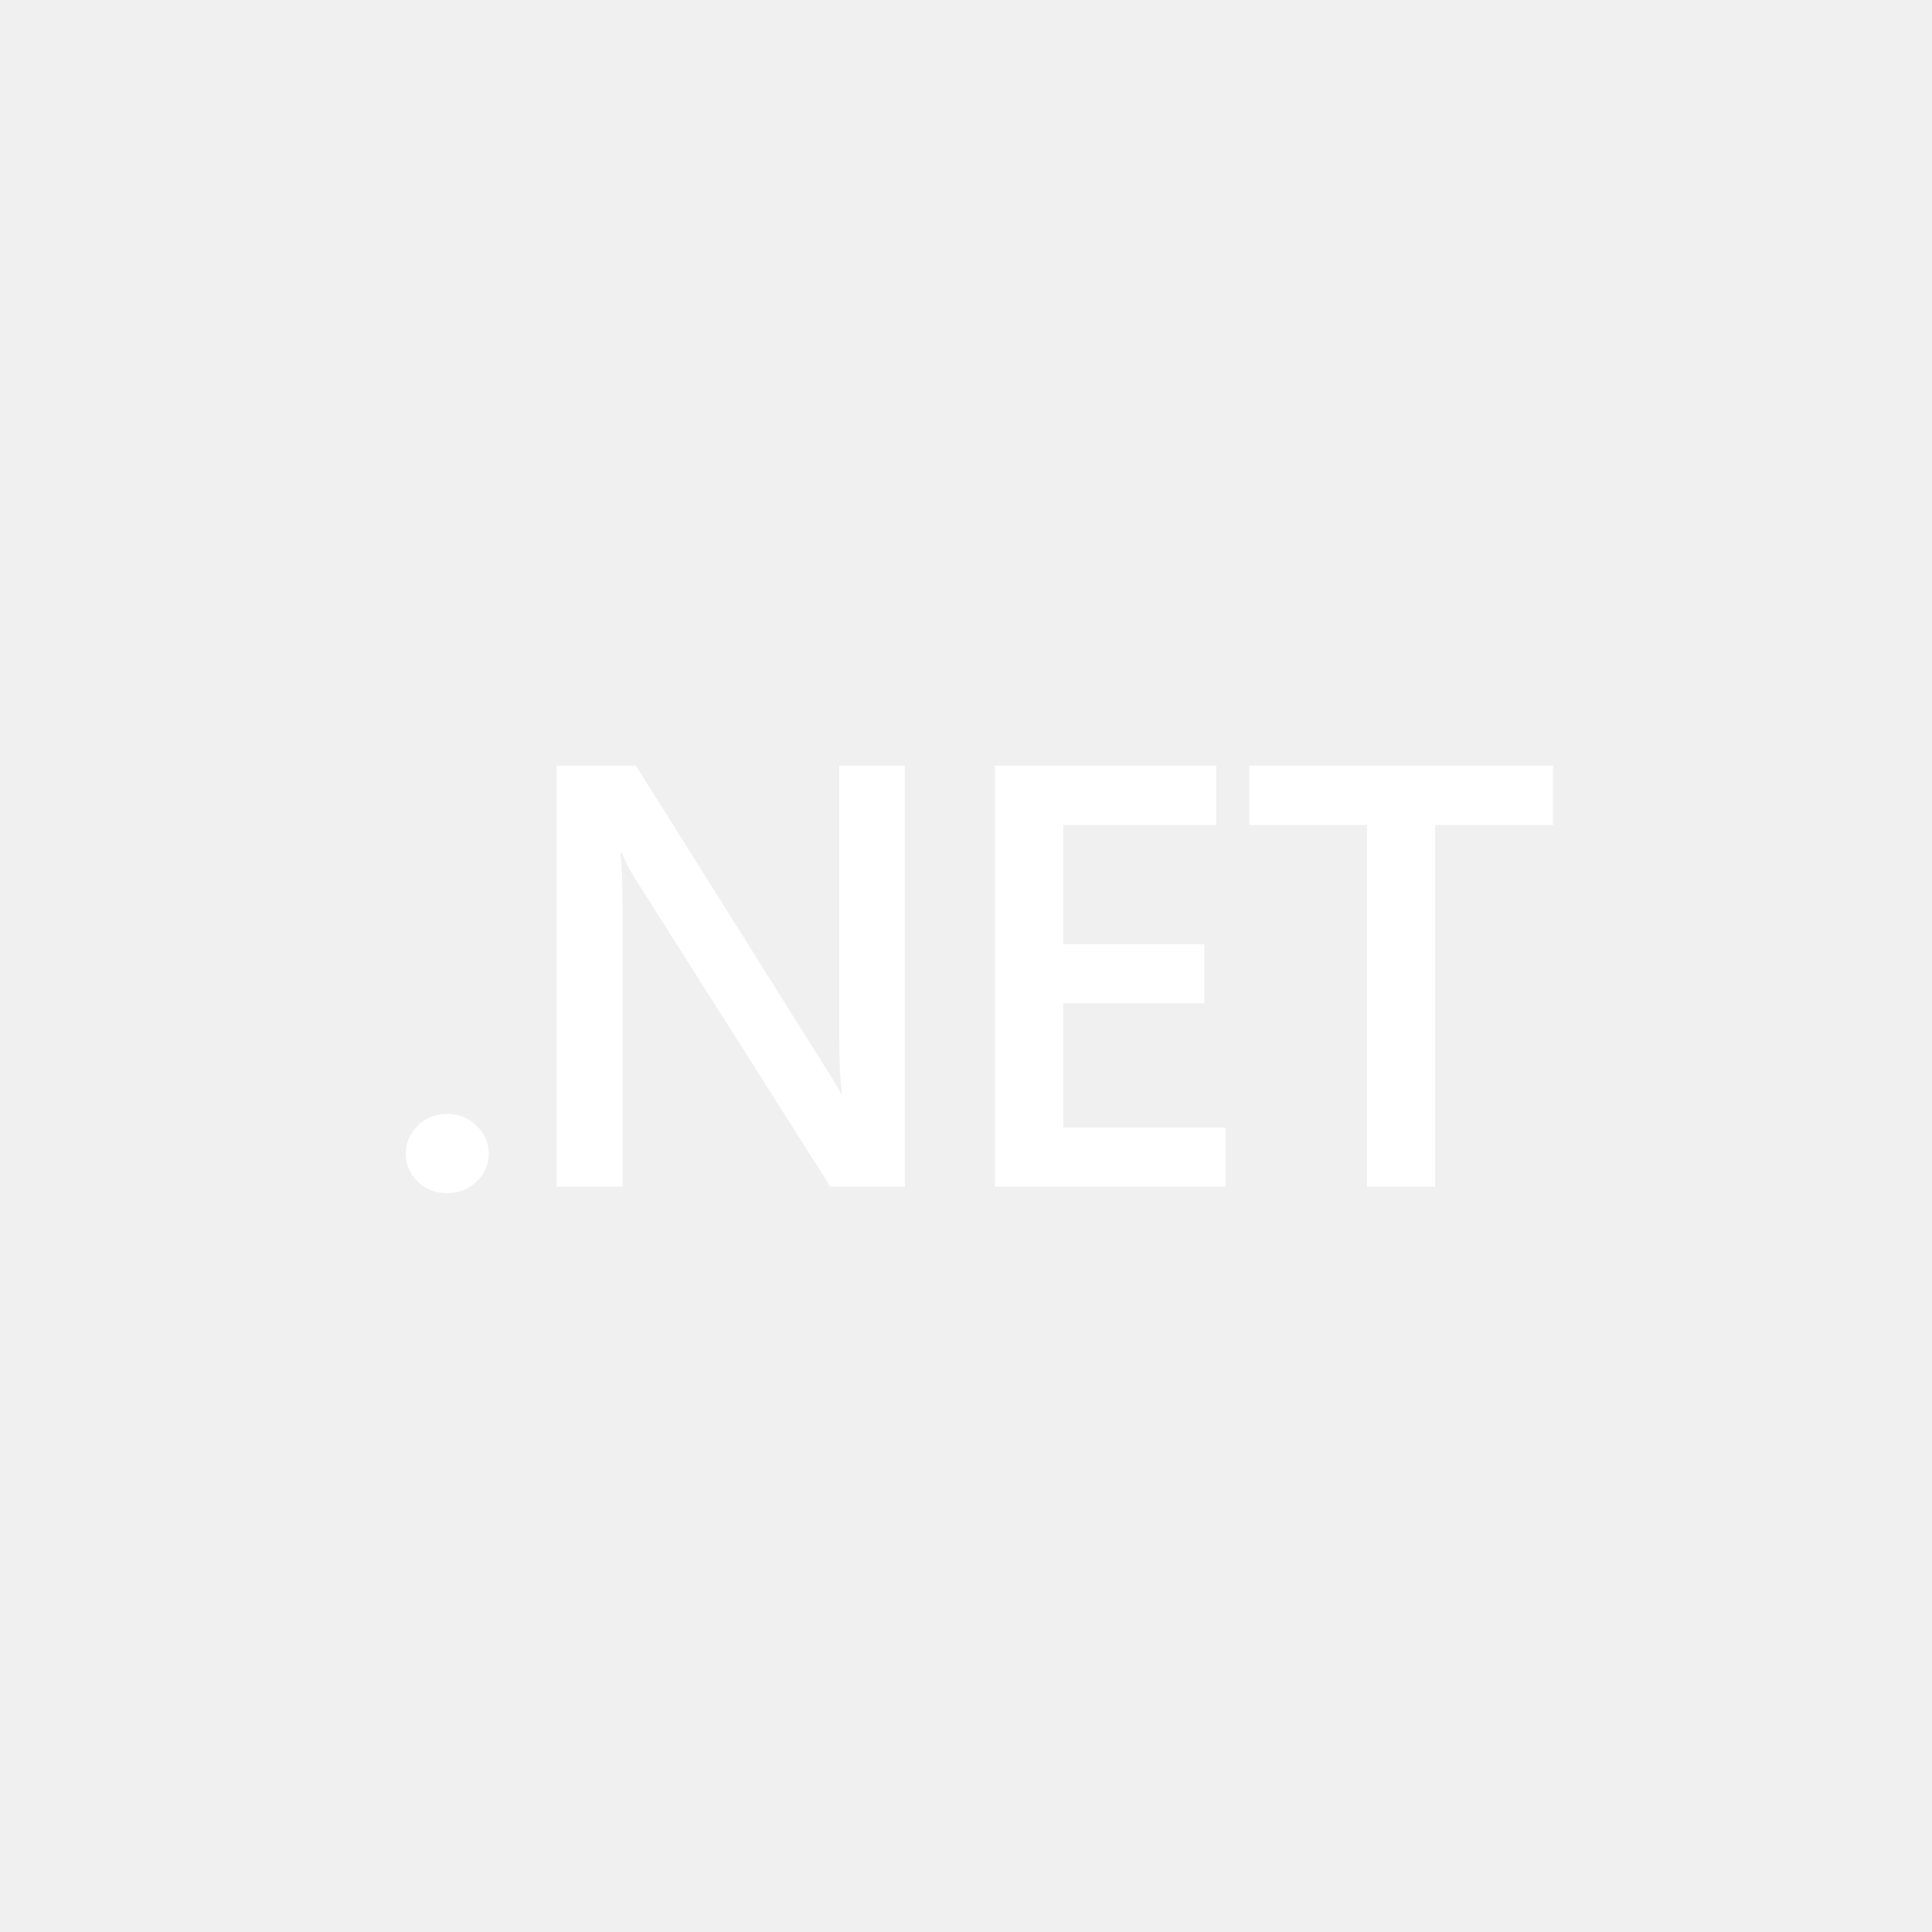
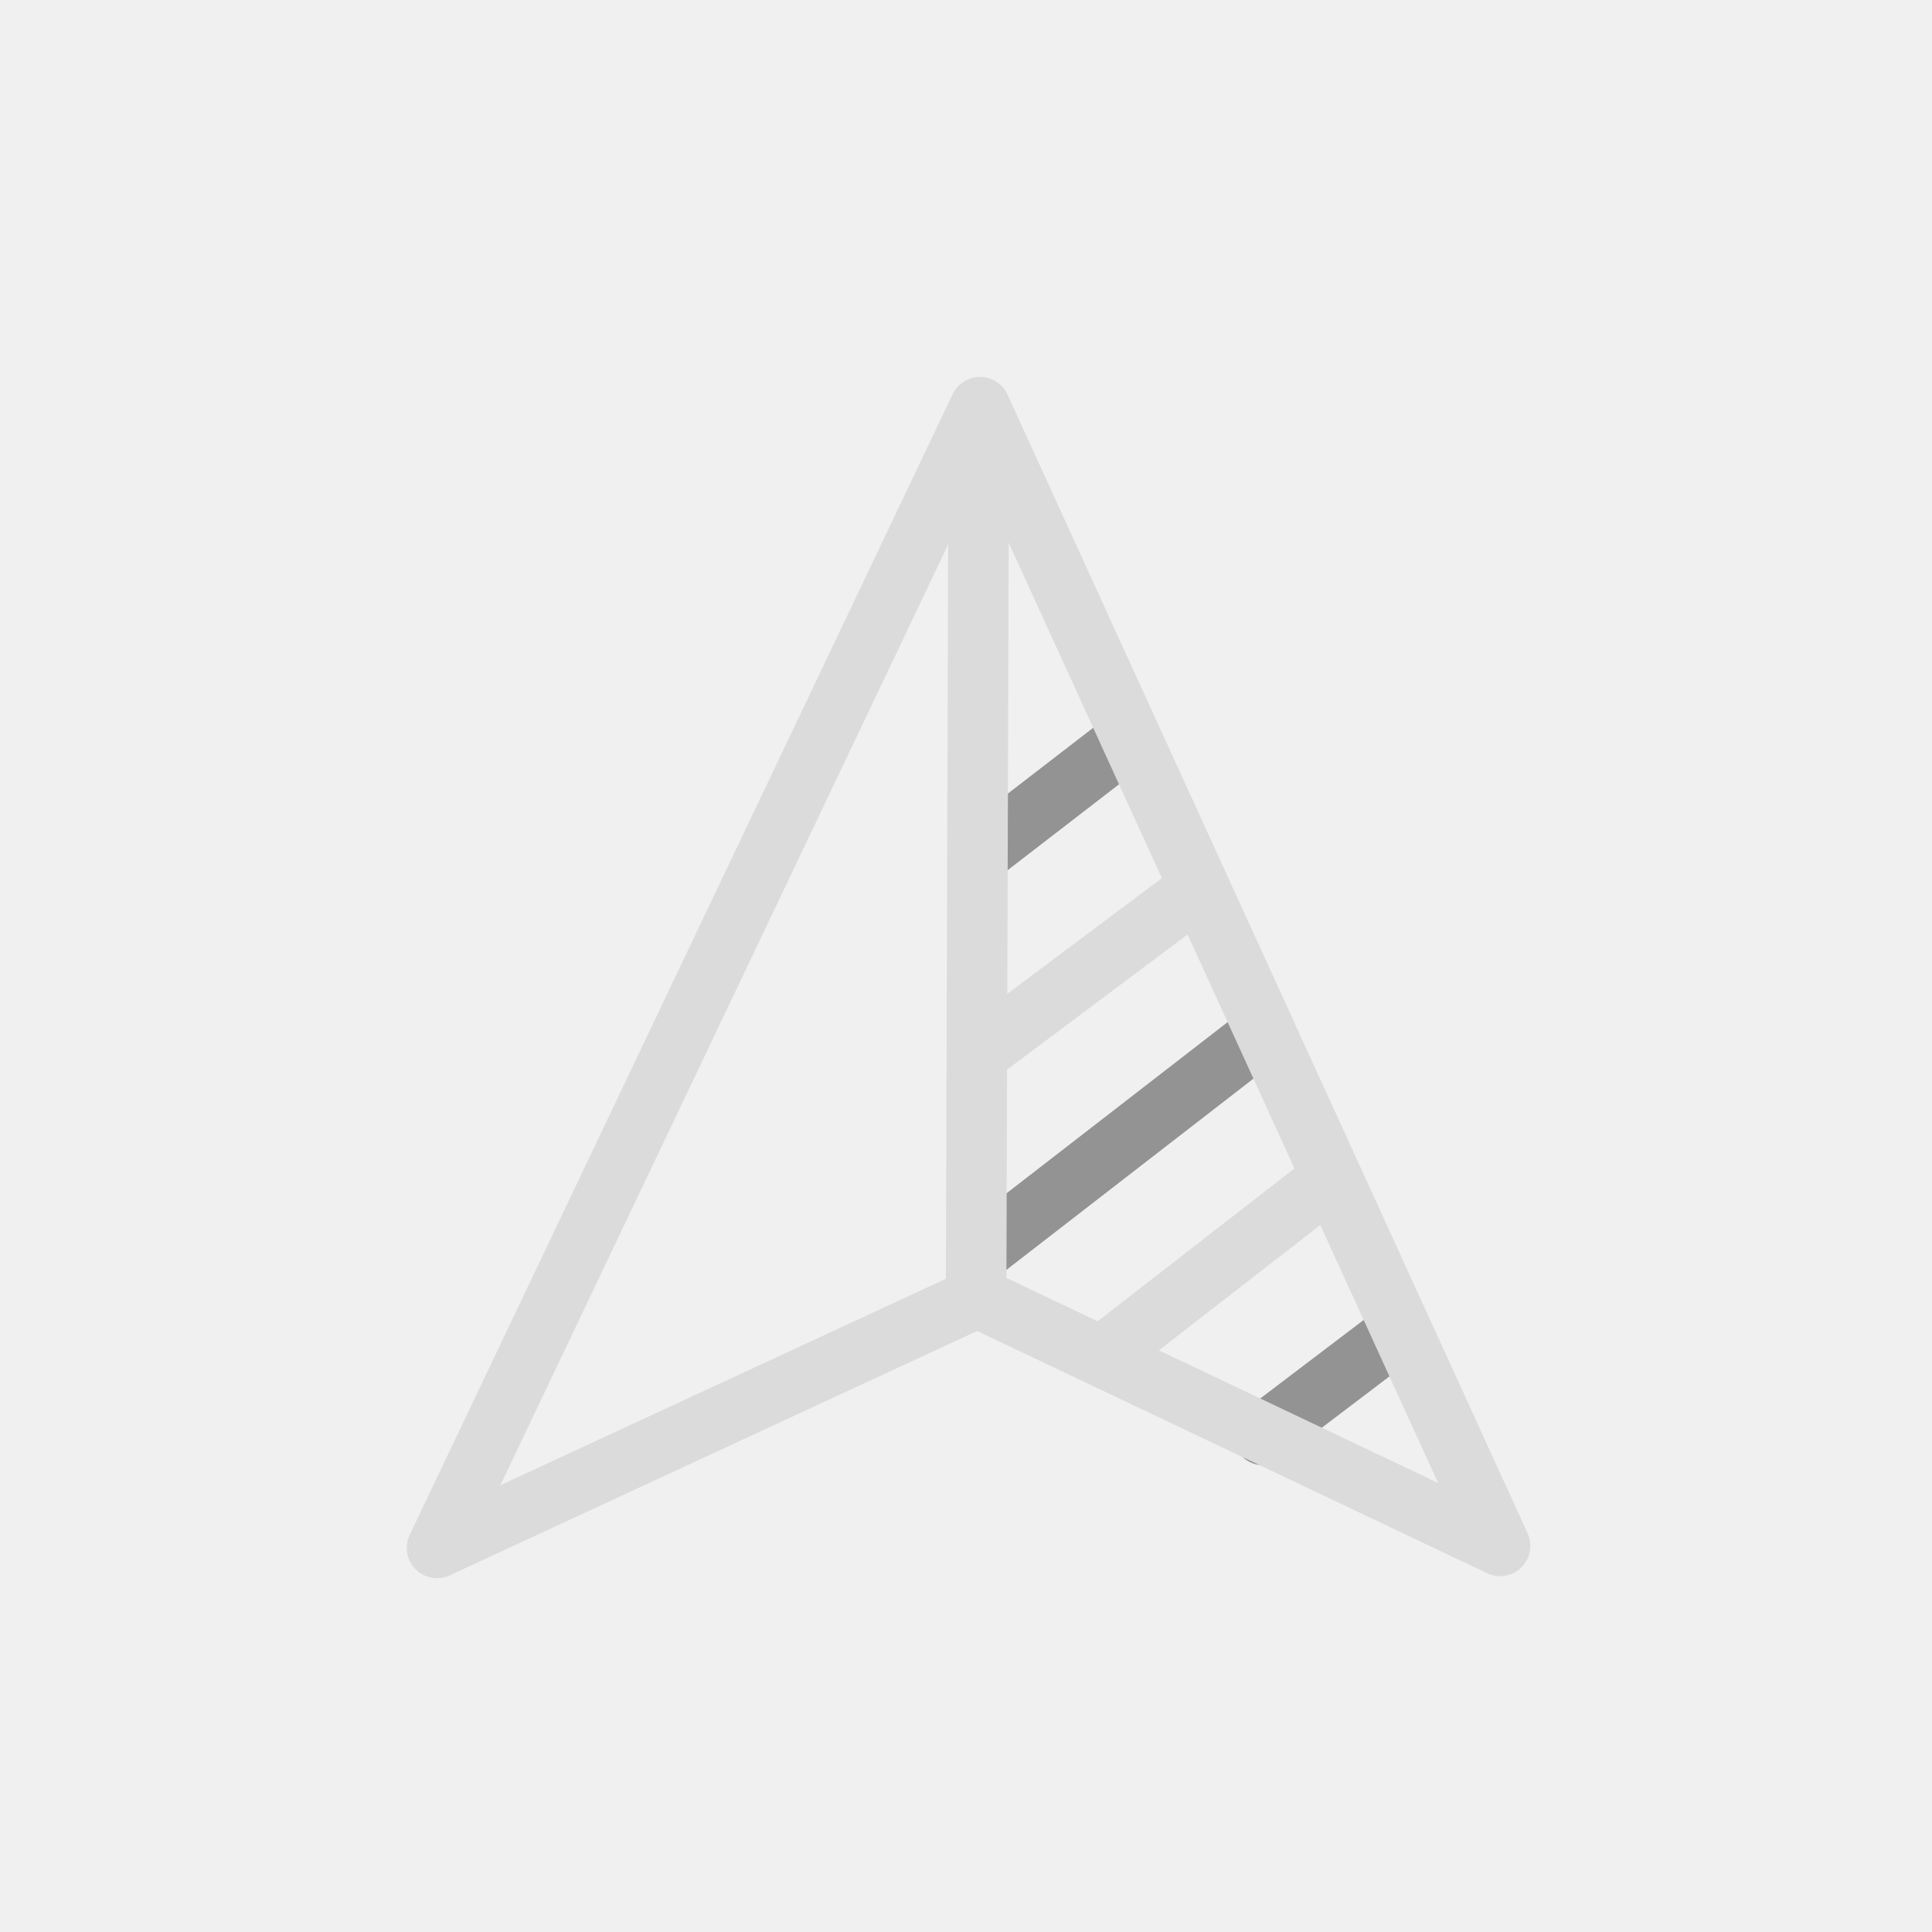
- <svg xmlns="http://www.w3.org/2000/svg" width="456" height="456" viewBox="0 0 456 456" version="1.1" xml:space="preserve" style="fill-rule:evenodd;clip-rule:evenodd;stroke-linejoin:round;stroke-miterlimit:2;">
-   <path d="m 105.5,281.609 c -2.703,0 -5.001,-0.9 -6.893,-2.702 -1.892,-1.848 -2.838,-4.042 -2.838,-6.582 0,-2.587 0.946,-4.804 2.838,-6.652 1.892,-1.848 4.19,-2.772 6.893,-2.772 2.748,0 5.068,0.924 6.96,2.772 1.937,1.848 2.906,4.064 2.906,6.652 0,2.54 -0.968,4.734 -2.906,6.582 -1.892,1.802 -4.212,2.702 -6.96,2.702 z" style="fill:#ffffff;fill-rule:nonzero;stroke-width:0.838" />
-   <path d="M 213.561,280.084 H 195.99 L 149.7,207.054 c -1.171,-1.848 -2.14,-3.765 -2.906,-5.751 h -0.406 c 0.361,2.125 0.541,6.675 0.541,13.65 v 65.132 h -15.543 v -99.36 h 18.719 l 44.737,71.298 c 1.892,2.957 3.109,4.989 3.649,6.098 h 0.27 c -0.45,-2.632 -0.676,-7.09 -0.676,-13.373 v -64.023 h 15.476 z" style="fill:#ffffff;fill-rule:nonzero;stroke-width:0.838" />
-   <path d="m 289.251,280.084 h -54.401 v -99.36 h 52.238 v 13.997 h -36.154 v 28.131 h 33.316 v 13.927 h -33.316 v 29.378 h 38.316 z" style="fill:#ffffff;fill-rule:nonzero;stroke-width:0.838" />
-   <path d="M 366.565,194.721 H 338.722 v 85.363 h -16.084 v -85.363 h -27.775 v -13.997 h 71.701 z" style="fill:#ffffff;fill-rule:nonzero;stroke-width:0.838" />
+ <svg xmlns="http://www.w3.org/2000/svg" version="1.1" width="1080" height="1080" viewBox="0.79 -0.6 1080 1080" xml:space="preserve">
+   <defs>
+ </defs>
+   <rect x="0" y="0" width="100%" height="100%" fill="transparent" />
+   <g transform="matrix(1 0 0 1 540 540)" id="7f60c087-9599-4b82-97b4-c1a873638f9b">
+     <rect style="stroke: none; stroke-width: 1; stroke-dasharray: none; stroke-linecap: butt; stroke-dashoffset: 0; stroke-linejoin: miter; stroke-miterlimit: 4; fill: rgb(255,255,255); fill-rule: nonzero; opacity: 1; visibility: hidden;" vector-effect="non-scaling-stroke" x="-540" y="-540" rx="0" ry="0" width="1080" height="1080" />
+   </g>
+   <g transform="matrix(1 0 0 1 540 540)" id="c1922d3d-6c82-45d7-94c5-be52c8e0081d">
+ </g>
+   <g transform="matrix(0.79 -0.54 0.56 0.81 588.14 445.92)">
+     <path style="stroke: none; stroke-width: 1; stroke-dasharray: none; stroke-linecap: butt; stroke-dashoffset: 0; stroke-linejoin: miter; stroke-miterlimit: 4; fill: rgb(147,147,147); fill-rule: nonzero; opacity: 1;" vector-effect="non-scaling-stroke" transform=" translate(-745.61, -476.53)" d="M 691.93 496.703 C 682.89 496.703 675.309 489.622 674.799 480.48 C 674.268 471.001 681.523 462.9 690.991 462.369 L 798.318 456.39 C 807.725 455.727 815.898 463.104 816.429 472.582 C 816.96 482.061 809.705 490.162 800.237 490.693 L 692.91 496.672 C 692.583 496.693 692.257 496.703 691.93 496.703 z" stroke-linecap="round" />
+   </g>
+   <g transform="matrix(0.79 -0.54 0.56 0.81 606.64 544.1)">
+     <path style="stroke: none; stroke-width: 1; stroke-dasharray: none; stroke-linecap: butt; stroke-dashoffset: 0; stroke-linejoin: miter; stroke-miterlimit: 4; fill: rgb(219,219,219); fill-rule: nonzero; opacity: 1;" vector-effect="non-scaling-stroke" transform=" translate(-704.66, -570.05)" d="M 626.661 590.491 C 617.499 590.491 609.897 583.257 609.51 574.023 C 609.112 564.544 616.479 556.545 625.957 556.147 L 781.943 549.627 C 791.146 549.198 799.421 556.596 799.819 566.074 C 800.217 575.553 792.85 583.552 783.372 583.95 L 627.386 590.47 C 627.14 590.48 626.906 590.491 626.661 590.491 z" stroke-linecap="round" />
+   </g>
+   <g transform="matrix(0.78 -0.54 0.56 0.81 623.44 641.39)">
+     <path style="stroke: none; stroke-width: 1; stroke-dasharray: none; stroke-linecap: butt; stroke-dashoffset: 0; stroke-linejoin: miter; stroke-miterlimit: 4; fill: rgb(147,147,147); fill-rule: nonzero; opacity: 1;" vector-effect="non-scaling-stroke" transform=" translate(-664.02, -661.83)" d="M 561.391 684.288 C 552.3 684.288 544.719 677.166 544.25 667.983 C 543.76 658.514 551.045 650.434 560.524 649.954 L 765.77 639.414 C 775.106 638.761 783.309 646.209 783.799 655.688 C 784.289 665.157 777.004 673.237 767.525 673.717 L 562.279 684.257 C 561.983 684.278 561.687 684.288 561.391 684.288 z" stroke-linecap="round" />
+   </g>
+   <g transform="matrix(0.77 -0.53 0.56 0.81 678.1 709.94)">
+     <path style="stroke: none; stroke-width: 1; stroke-dasharray: none; stroke-linecap: butt; stroke-dashoffset: 0; stroke-linejoin: miter; stroke-miterlimit: 4; fill: rgb(219,219,219); fill-rule: nonzero; opacity: 1;" vector-effect="non-scaling-stroke" transform=" translate(-671.65, -751.35)" d="M 592.776 772.831 C 583.716 772.831 576.135 765.74 575.635 756.588 C 575.115 747.109 582.379 739.008 591.848 738.498 L 749.568 729.907 C 759.547 729.356 767.138 736.651 767.658 746.12 C 768.178 755.599 760.914 763.7 751.445 764.21 L 593.725 772.801 C 593.399 772.821 593.082 772.831 592.776 772.831 z" stroke-linecap="round" />
+   </g>
+   <g transform="matrix(0.76 -0.52 0.56 0.81 741 775.27)">
+     <path style="stroke: none; stroke-width: 1; stroke-dasharray: none; stroke-linecap: butt; stroke-dashoffset: 0; stroke-linejoin: miter; stroke-miterlimit: 4; fill: rgb(147,147,147); fill-rule: nonzero; opacity: 1;" vector-effect="non-scaling-stroke" transform=" translate(-685.95, -842.94)" d="M 638.078 862.333 C 628.946 862.333 621.355 855.15 620.927 845.937 C 620.488 836.468 627.824 828.428 637.303 827.99 L 733.019 823.582 C 742.457 823.062 750.517 830.479 750.966 839.958 C 751.405 849.427 744.069 857.467 734.59 857.905 L 638.874 862.313 C 638.609 862.323 638.343 862.333 638.078 862.333 z" stroke-linecap="round" />
+   </g>
+   <g transform="matrix(0 0 0 0 422.6 425.22)">
+     <g style="">
+ </g>
+   </g>
+   <g transform="matrix(0 0 0 0 422.6 425.22)">
+     <g style="">
+ </g>
+   </g>
+   <g transform="matrix(0 0 0 0 422.6 425.22)">
+     <g style="">
+ </g>
+   </g>
+   <g transform="matrix(0 0 0 0 422.6 425.22)">
+     <g style="">
+ </g>
+   </g>
+   <g transform="matrix(0.81 -0.56 0.56 0.81 547.2 477.6)">
+     <path style="stroke: none; stroke-width: 1; stroke-dasharray: none; stroke-linecap: butt; stroke-dashoffset: 0; stroke-linejoin: miter; stroke-miterlimit: 4; fill: rgb(219,219,219); fill-rule: nonzero; opacity: 1;" vector-effect="non-scaling-stroke" transform=" translate(-690.96, -478.84)" d="M 546.587 703.46 C 543.2 703.46 539.771 702.46 536.782 700.379 C 528.997 694.961 527.079 684.258 532.497 676.463 L 821.225 261.573 C 826.653 253.788 837.366 251.88 845.141 257.288 C 852.926 262.706 854.844 273.409 849.426 281.204 L 560.698 696.094 C 557.361 700.889 552.015 703.46 546.587 703.46 z" stroke-linecap="round" />
+   </g>
+   <g transform="matrix(0 0 0 0 422.6 425.22)">
+     <g style="">
+ </g>
+   </g>
+   <g transform="matrix(0.81 -0.56 0.56 0.81 492.69 684.47)">
+     <path style="stroke: none; stroke-width: 1; stroke-dasharray: none; stroke-linecap: butt; stroke-dashoffset: 0; stroke-linejoin: miter; stroke-miterlimit: 4; fill: rgb(219,219,219); fill-rule: nonzero; opacity: 1;" vector-effect="non-scaling-stroke" transform=" translate(-524.42, -621.21)" d="M 710.571 988.199 C 704.5 988.199 698.786 984.975 695.685 979.588 L 535.73 701.837 L 210.597 645.69 C 203.455 644.455 197.863 638.885 196.598 631.763 C 195.333 624.631 198.679 617.479 204.954 613.867 L 826.764 256.492 C 832.559 253.186 839.753 253.492 845.201 257.339 C 850.67 261.175 853.404 267.828 852.231 274.409 L 727.478 974.037 C 726.213 981.138 720.642 986.699 713.53 987.934 C 712.541 988.107 711.551 988.199 710.571 988.199 z M 263.348 619.937 L 549.515 669.351 C 554.555 670.218 558.932 673.279 561.483 677.707 L 701.94 921.593 L 811.95 304.64 L 263.348 619.937 z" stroke-linecap="round" />
+   </g>
+   <g transform="matrix(0 0 0 0 422.6 425.22)">
+     <g style="">
+ </g>
+   </g>
+   <g transform="matrix(0 0 0 0 422.6 425.22)">
+     <g style="">
+ </g>
+   </g>
+   <g transform="matrix(0 0 0 0 422.6 425.22)">
+     <g style="">
+ </g>
+   </g>
+   <g transform="matrix(0 0 0 0 422.6 425.22)">
+     <g style="">
+ </g>
+   </g>
+   <g transform="matrix(0 0 0 0 0 0)">
+     <g style="">
+ </g>
+   </g>
+   <g transform="matrix(0 0 0 0 0 0)">
+     <g style="">
+ </g>
+   </g>
+   <g transform="matrix(0 0 0 0 0 0)">
+     <g style="">
+ </g>
+   </g>
+   <g transform="matrix(0 0 0 0 0 0)">
+     <g style="">
+ </g>
+   </g>
+   <g transform="matrix(0 0 0 0 0 0)">
+     <g style="">
+ </g>
+   </g>
+   <g transform="matrix(0 0 0 0 0 0)">
+     <g style="">
+ </g>
+   </g>
+   <g transform="matrix(NaN NaN NaN NaN 0 0)">
+     <g style="">
+ </g>
+   </g>
+   <g transform="matrix(NaN NaN NaN NaN 0 0)">
+     <g style="">
+ </g>
+   </g>
+   <g transform="matrix(NaN NaN NaN NaN 0 0)">
+     <g style="">
+ </g>
+   </g>
+   <g transform="matrix(NaN NaN NaN NaN 0 0)">
+     <g style="">
+ </g>
+   </g>
+   <g transform="matrix(NaN NaN NaN NaN 0 0)">
+     <g style="">
+ </g>
+   </g>
</svg>
